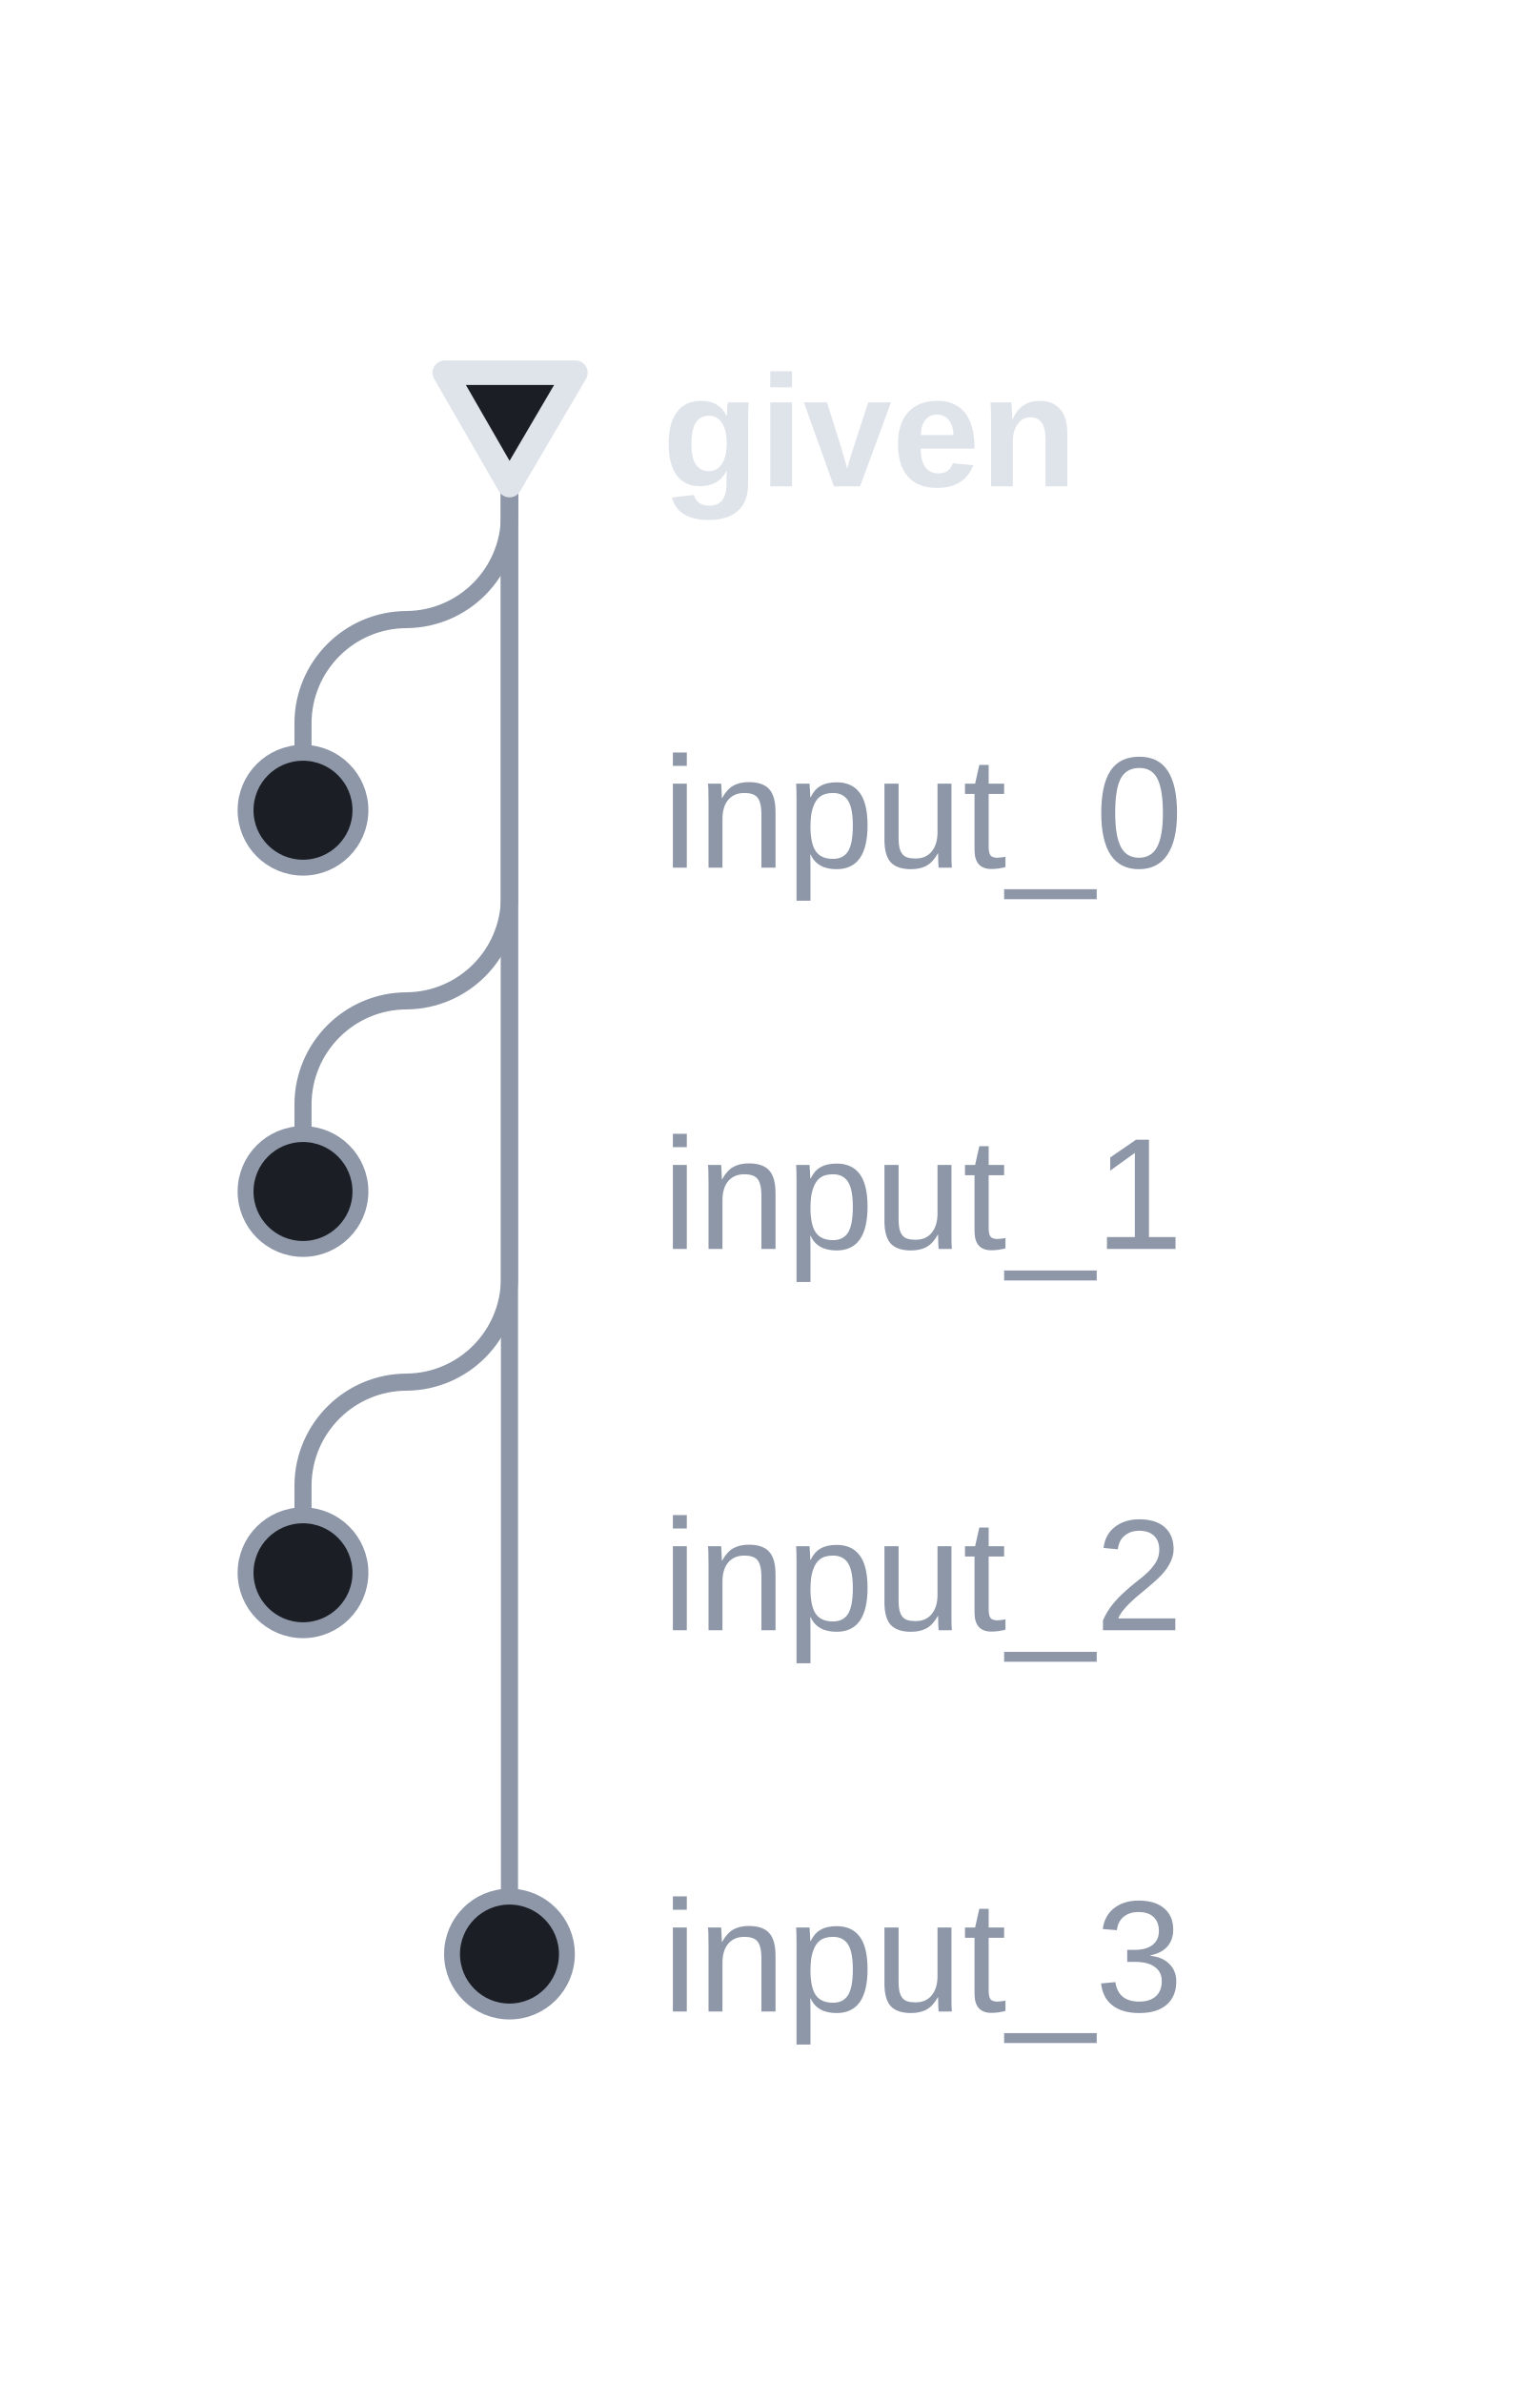
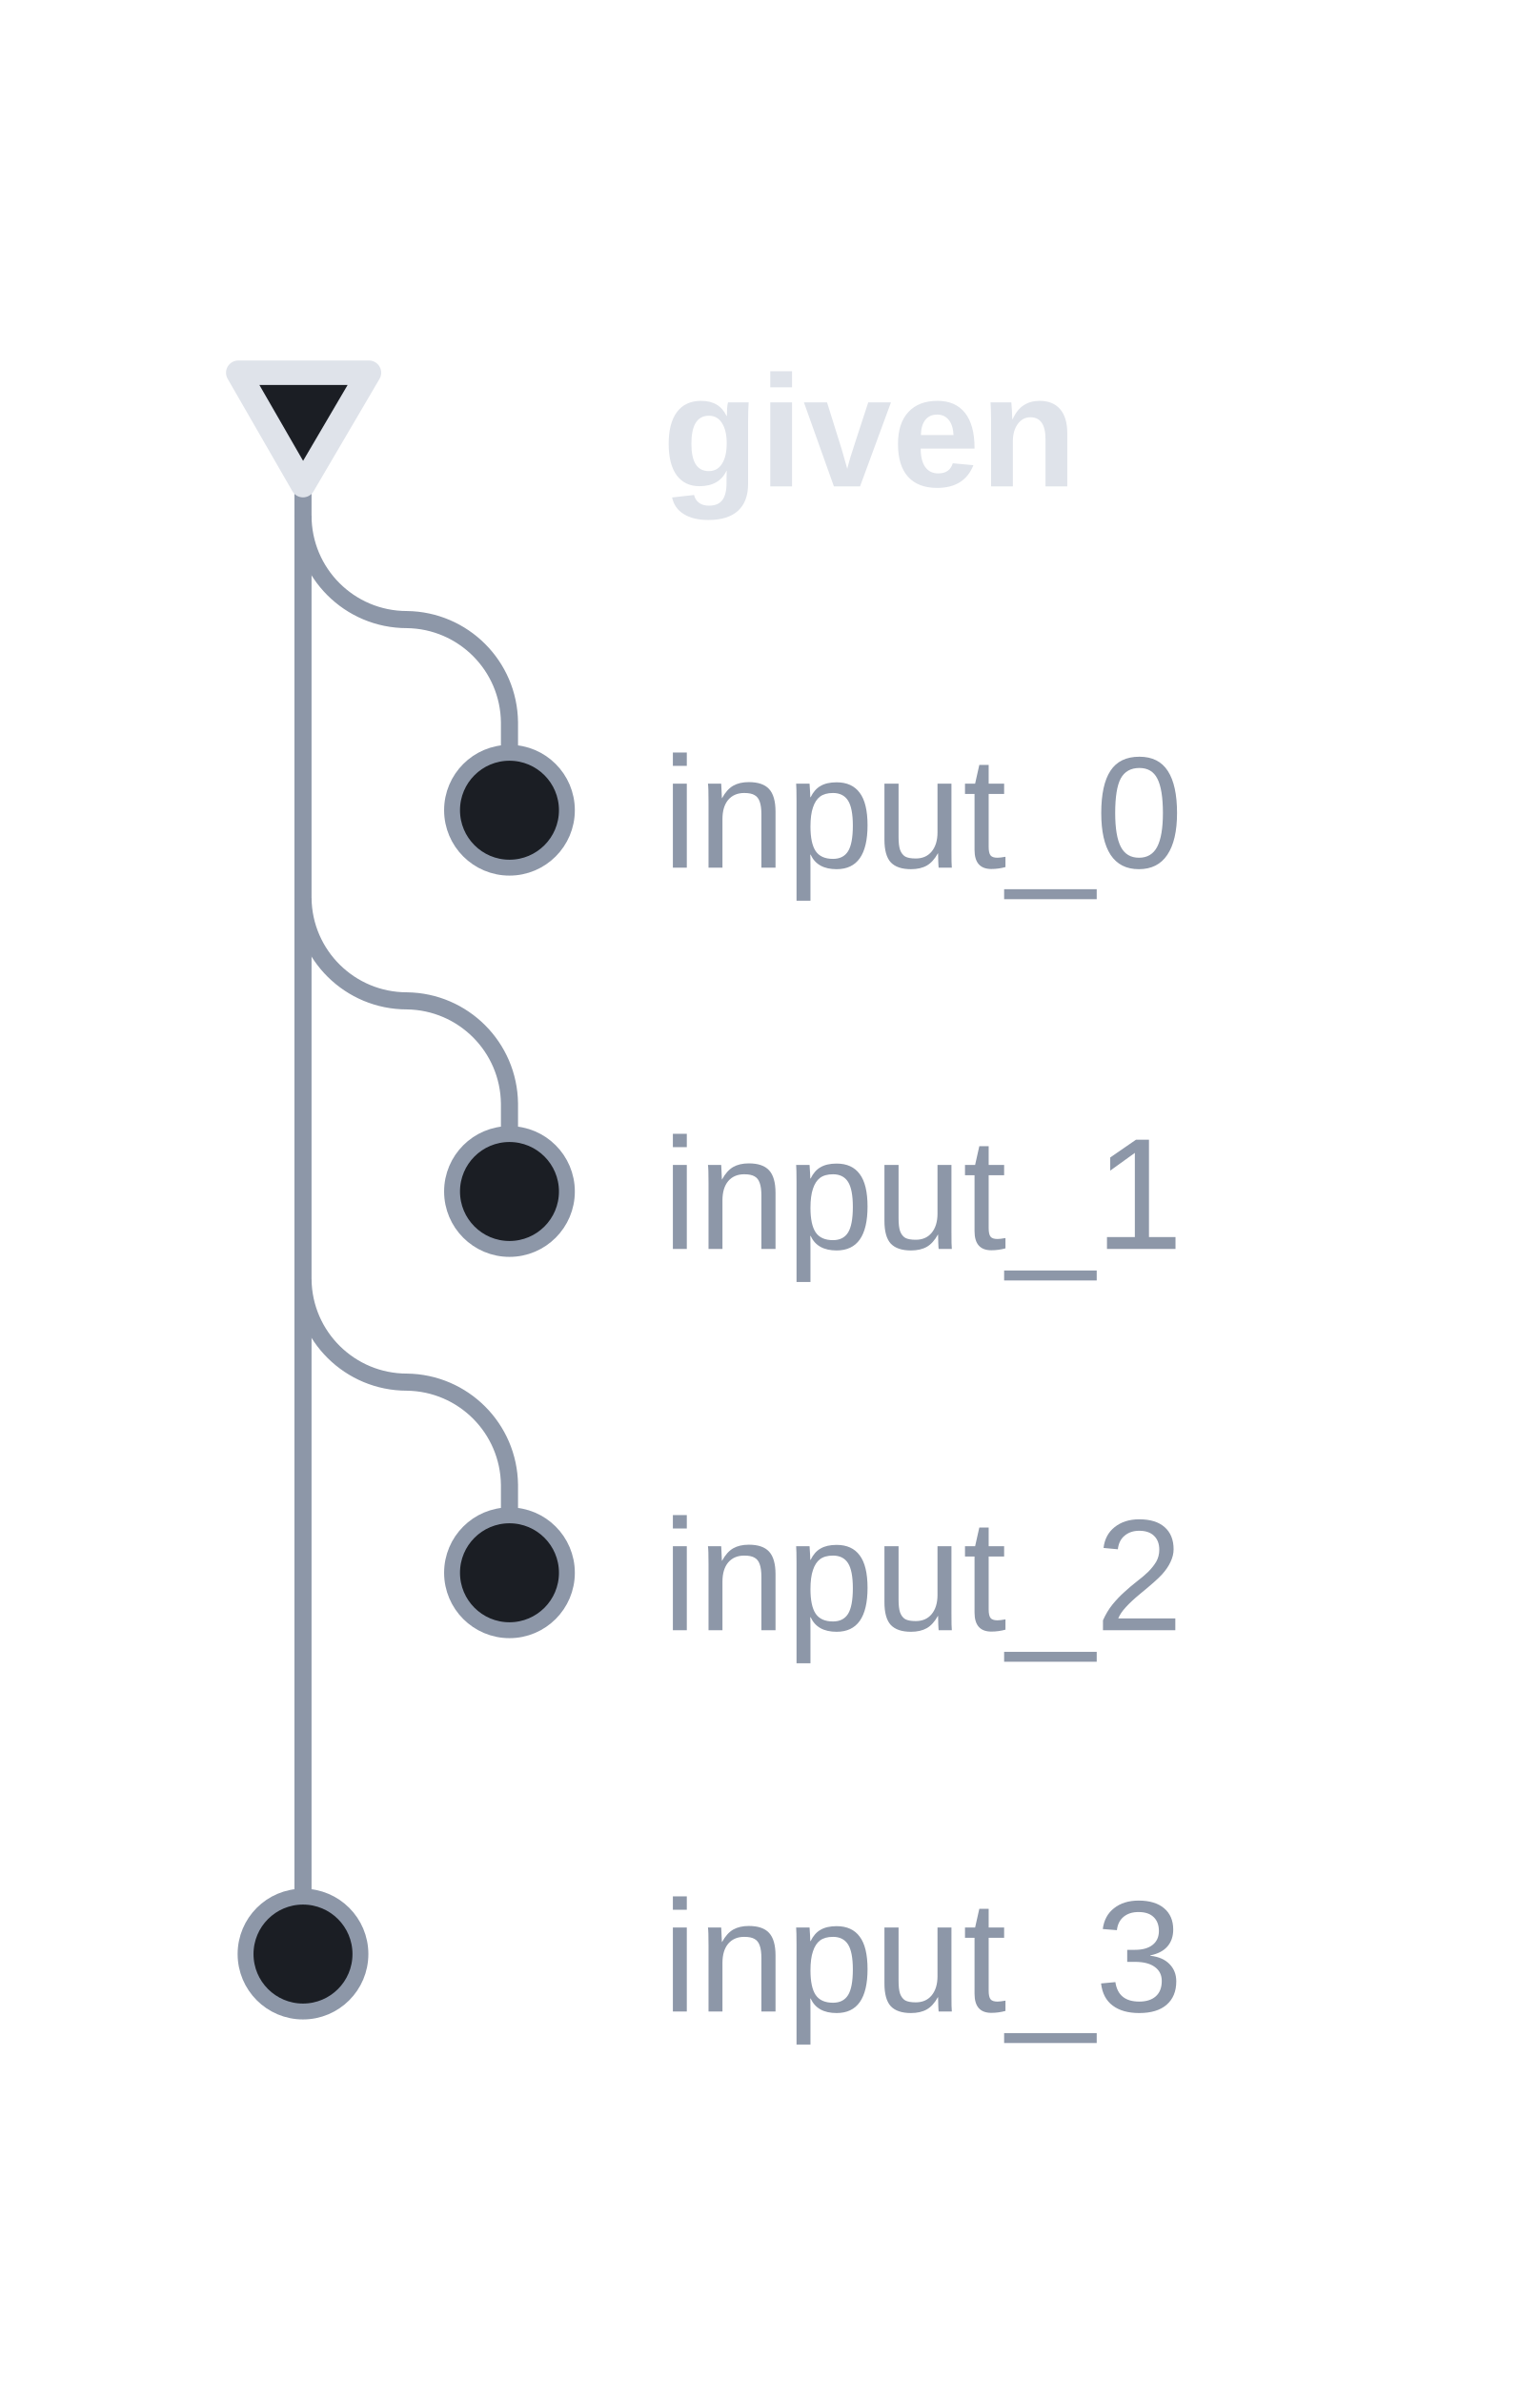
<svg xmlns="http://www.w3.org/2000/svg" width="126" height="195" viewBox="0 0 126 195">
-   <g fill="none" stroke="#8D97A8" stroke-width="1.4" stroke-linejoin="round" stroke-linecap="round">
-     <path d="M 41.7,39.7 L 41.7,42.2 A 8.5,8.5 0 0 1 33.3,50.7 A 8.5,8.5 0 0 0 24.8,59.2 L 24.8,61.6" />
-     <path d="M 41.7,39.7 L 41.7,73.5 A 8.5,8.5 0 0 1 33.3,81.9 A 8.5,8.5 0 0 0 24.8,90.4 L 24.8,92.8" />
-     <path d="M 41.7,39.7 L 41.7,104.6 A 8.5,8.5 0 0 1 33.3,113.1 A 8.5,8.5 0 0 0 24.8,121.5 L 24.8,124.0" />
-     <path d="M 41.7,39.7 L 41.7,155.2" />
+   <g fill="none" stroke="#8D97A8" stroke-width="1.4" stroke-linejoin="round" stroke-linecap="butt">
+     <path d="M 24.8,39.7 L 24.8,42.2 L 24.8,73.5 L 24.8,104.7 L 24.8,155.2" />
+     <path d="M 41.7,61.6 L 41.7,59.1 A 8.5,8.5 0 0 0 33.3,50.7 A 8.5,8.5 0 0 1 24.8,42.2" />
+     <path d="M 41.7,92.8 L 41.7,90.3 A 8.5,8.5 0 0 0 33.3,81.9 A 8.5,8.5 0 0 1 24.8,73.5" />
+     <path d="M 41.7,124.0 L 41.7,121.5 A 8.5,8.5 0 0 0 33.3,113.1 A 8.5,8.5 0 0 1 24.8,104.7" />
  </g>
  <g>
-     <polygon points="36.4,30.5 47.1,30.5 41.7,39.7" fill="#1B1E24" stroke="#DFE3EA" stroke-width="2.0" stroke-linejoin="round" />
+     <polygon points="19.5,30.5 30.2,30.5 24.8,39.7" fill="#1B1E24" stroke="#DFE3EA" stroke-width="2.0" stroke-linejoin="round" />
    <text x="54.2" y="39.8" font-family="Arial" font-size="13" fill="#DFE3EA" font-weight="600" text-anchor="start">given</text>
  </g>
  <g>
-     <circle cx="24.8" cy="66.3" r="4.7" fill="#1B1E24" stroke="#8D97A8" stroke-width="1.3" />
+     <circle cx="41.7" cy="66.3" r="4.7" fill="#1B1E24" stroke="#8D97A8" stroke-width="1.3" />
    <text x="54.2" y="71.0" font-family="Arial" font-size="13" fill="#8D97A8" font-weight="normal" text-anchor="start">input_0</text>
  </g>
  <g>
-     <circle cx="24.8" cy="97.5" r="4.7" fill="#1B1E24" stroke="#8D97A8" stroke-width="1.3" />
+     <circle cx="41.7" cy="97.5" r="4.7" fill="#1B1E24" stroke="#8D97A8" stroke-width="1.3" />
    <text x="54.2" y="102.2" font-family="Arial" font-size="13" fill="#8D97A8" font-weight="normal" text-anchor="start">input_1</text>
  </g>
  <g>
-     <circle cx="24.8" cy="128.7" r="4.7" fill="#1B1E24" stroke="#8D97A8" stroke-width="1.3" />
+     <circle cx="41.7" cy="128.7" r="4.7" fill="#1B1E24" stroke="#8D97A8" stroke-width="1.3" />
    <text x="54.2" y="133.4" font-family="Arial" font-size="13" fill="#8D97A8" font-weight="normal" text-anchor="start">input_2</text>
  </g>
  <g>
-     <circle cx="41.7" cy="159.9" r="4.7" fill="#1B1E24" stroke="#8D97A8" stroke-width="1.3" />
+     <circle cx="24.8" cy="159.9" r="4.7" fill="#1B1E24" stroke="#8D97A8" stroke-width="1.3" />
    <text x="54.2" y="164.6" font-family="Arial" font-size="13" fill="#8D97A8" font-weight="normal" text-anchor="start">input_3</text>
  </g>
</svg>
